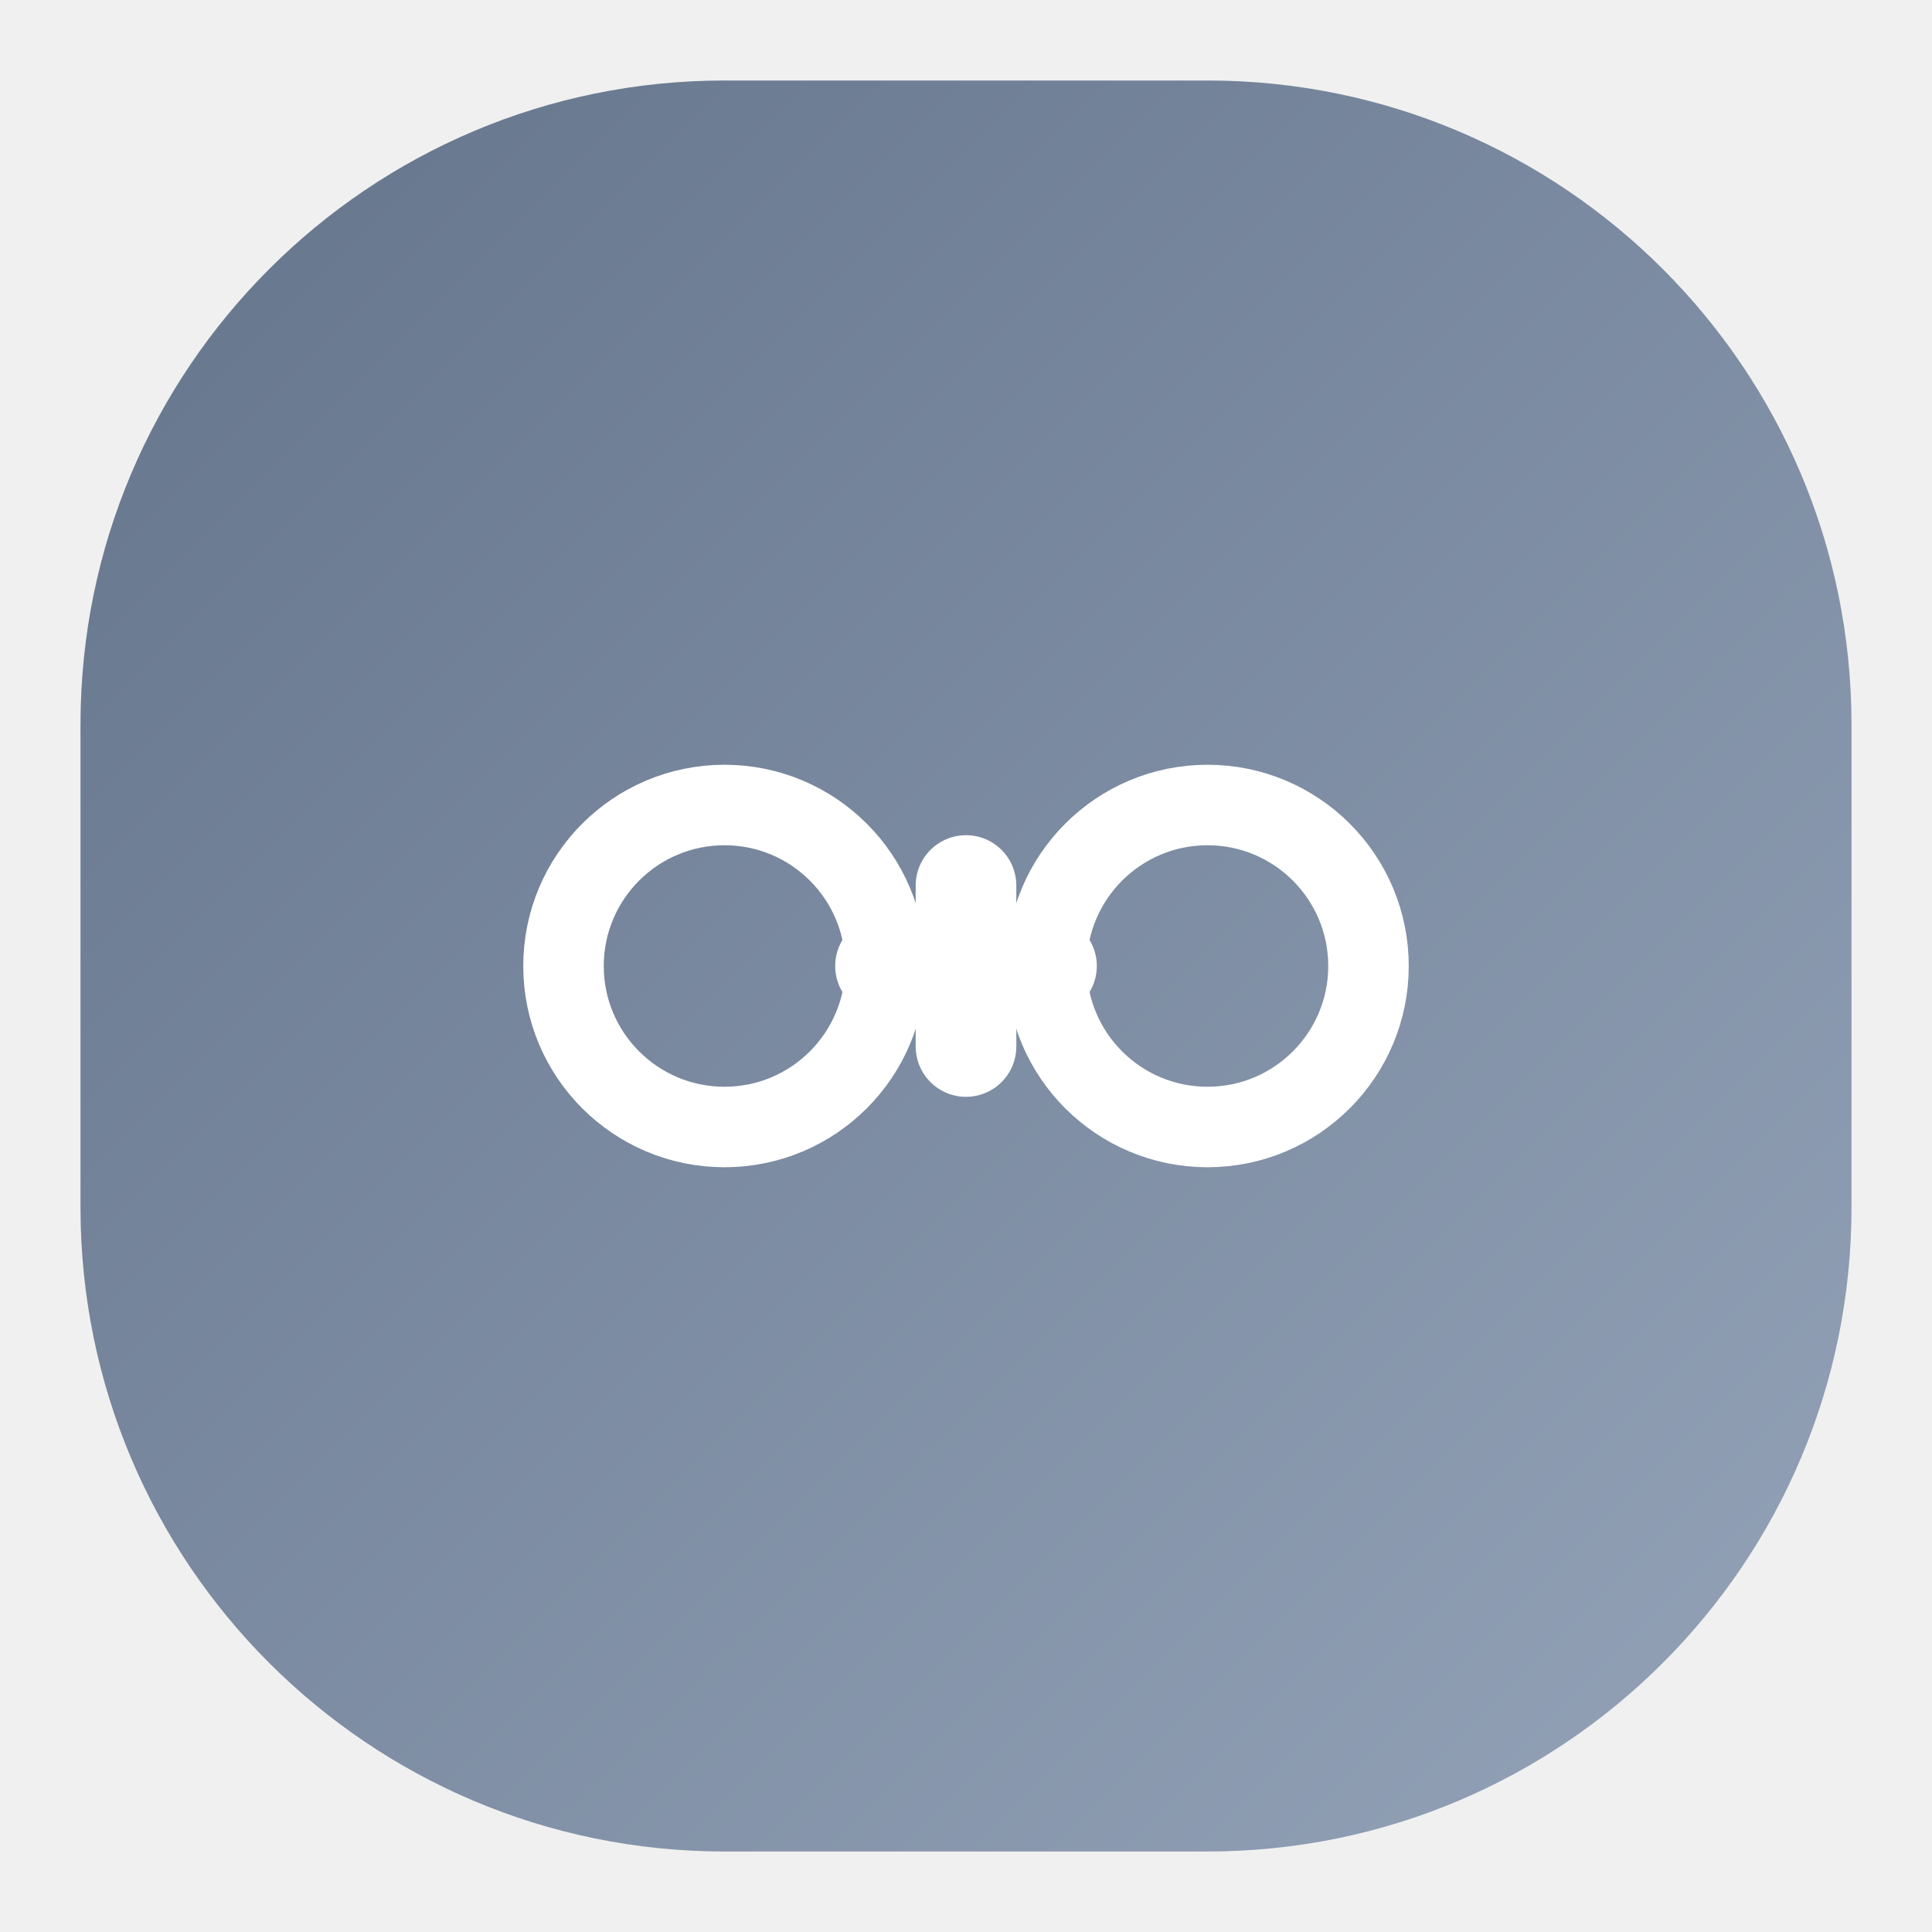
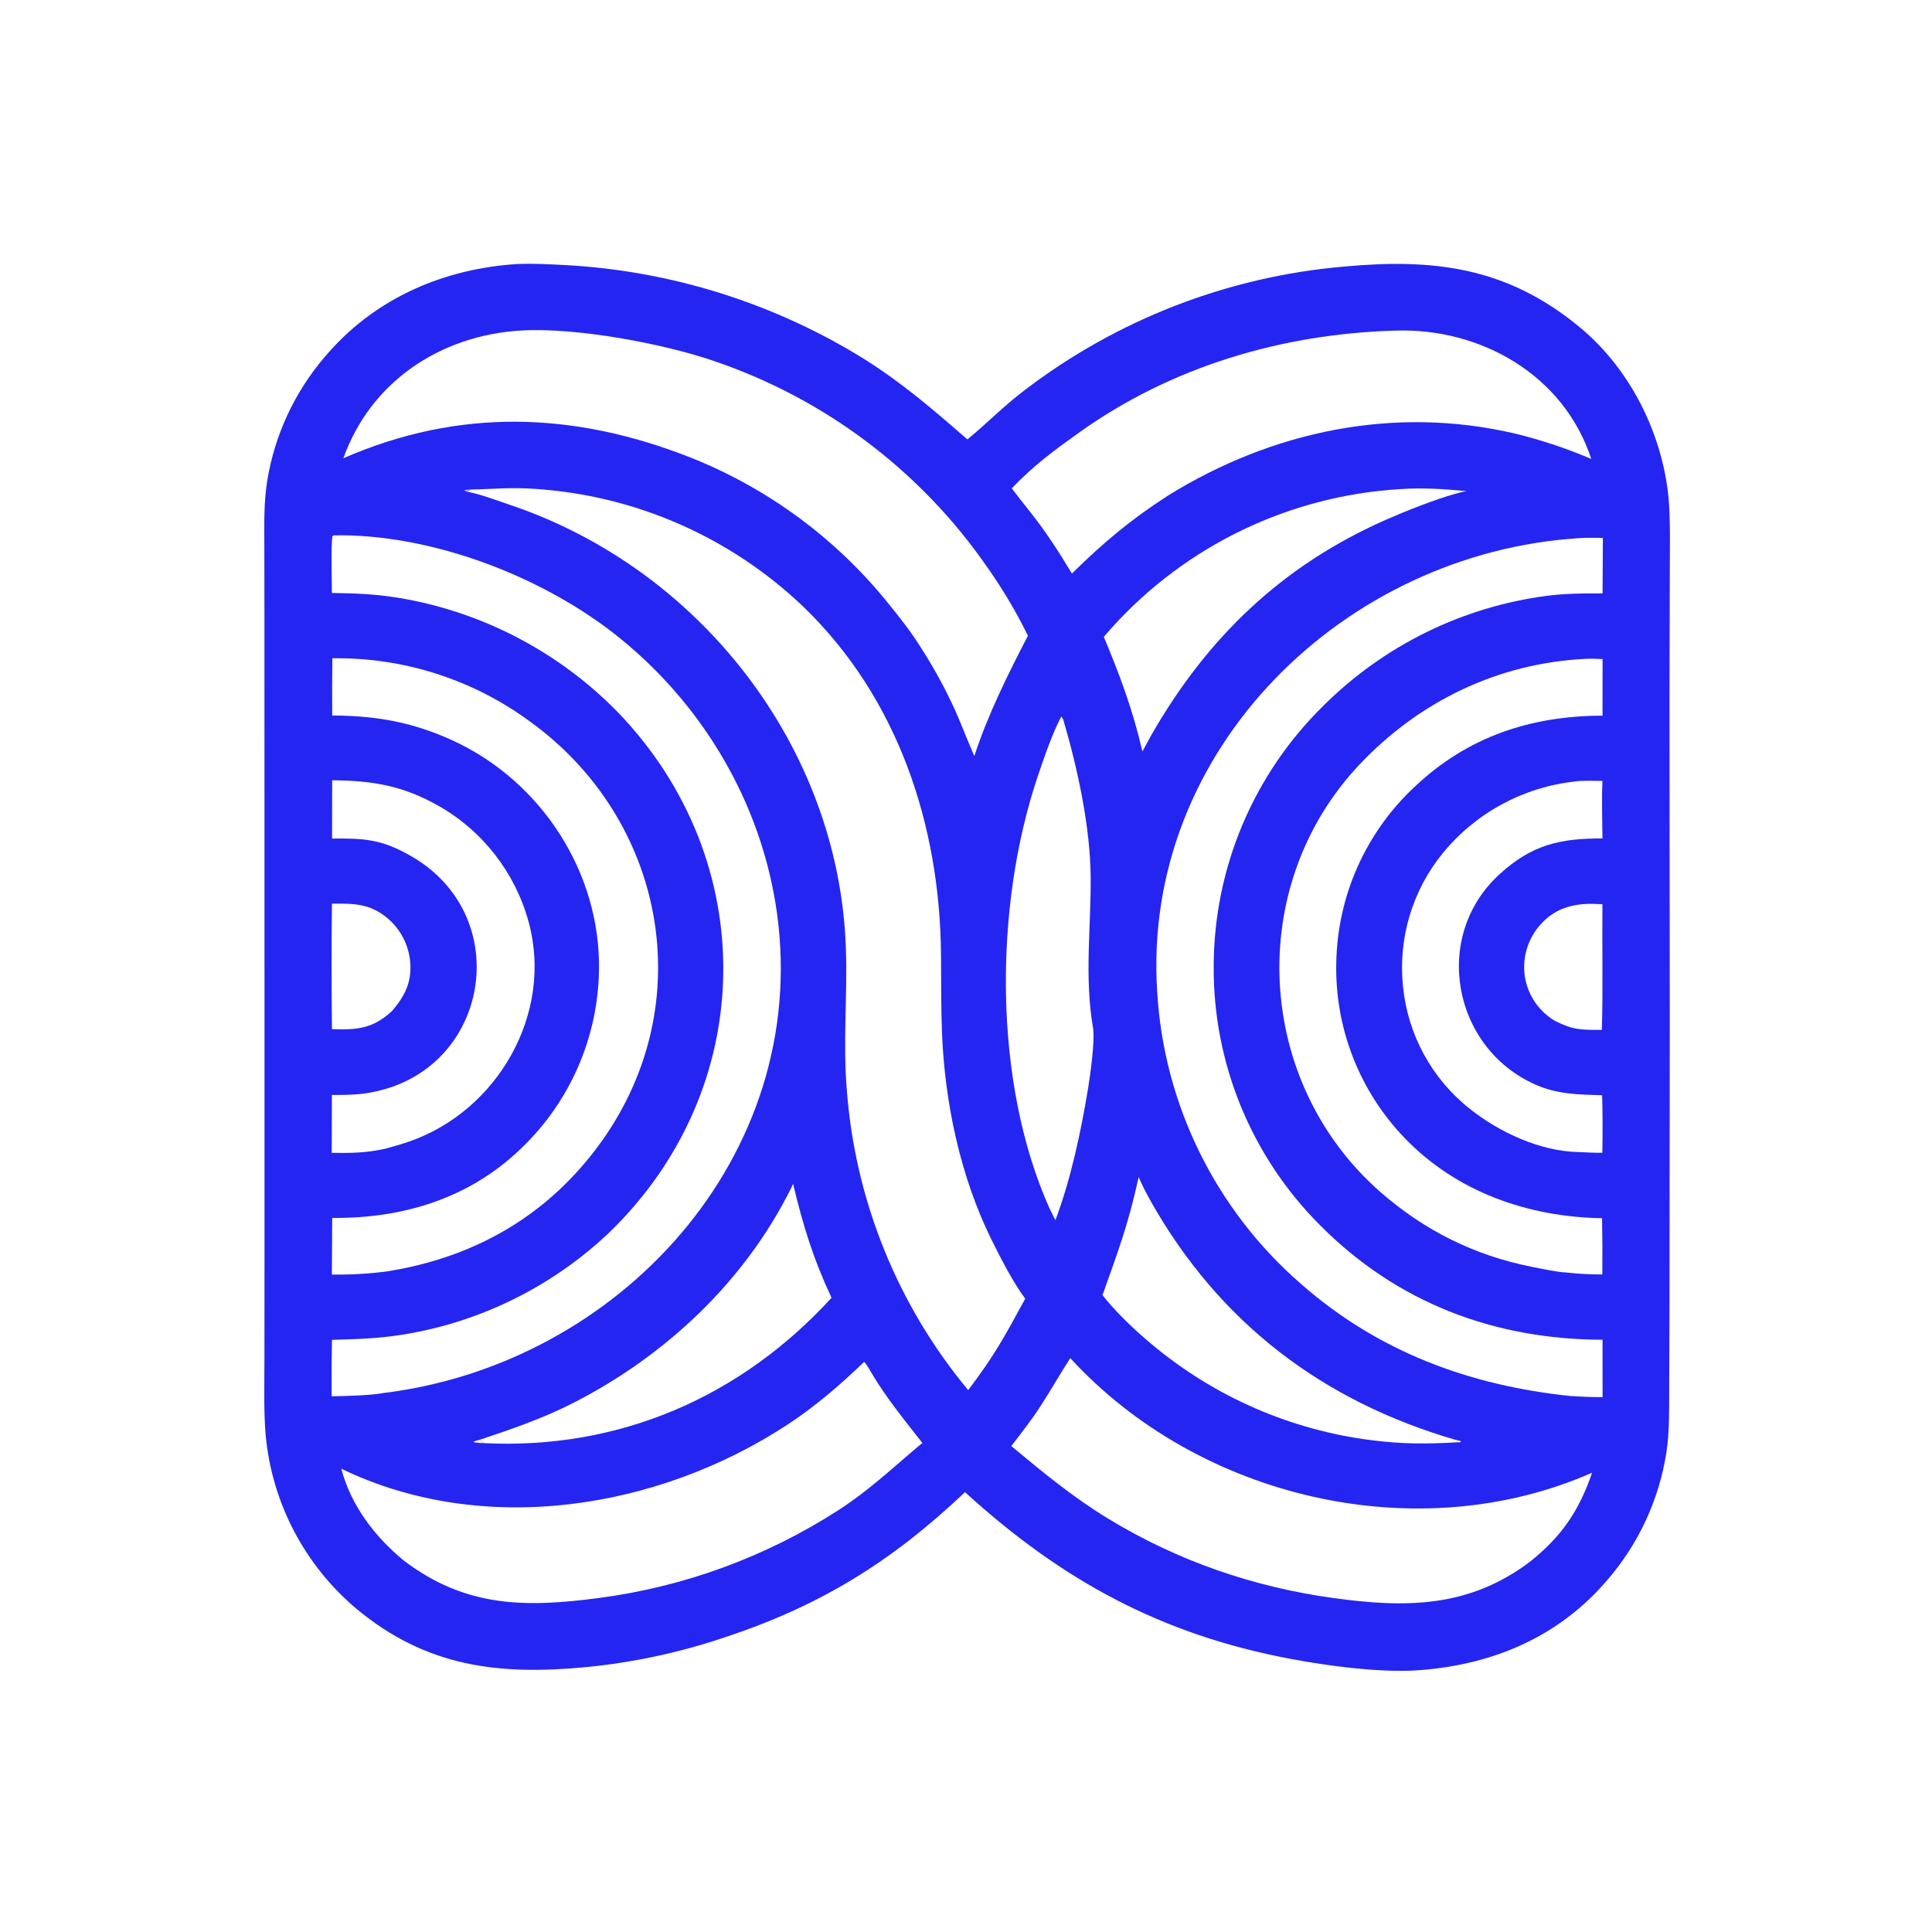
- <svg xmlns="http://www.w3.org/2000/svg" viewBox="0 0 48 48" width="64" height="64">
-   <defs>
-     <linearGradient id="g" x1="0" y1="0" x2="1" y2="1">
-       <stop offset="0" stop-color="#64748b" />
-       <stop offset="1" stop-color="#94a3b8" />
-     </linearGradient>
-   </defs>
-   <rect x="2" y="2" width="44" height="44" rx="16" fill="url(#g)" />
-   <g fill="white">
-     <circle cx="18" cy="24" r="4" fill="none" stroke="white" stroke-width="2" />
-     <circle cx="30" cy="24" r="4" fill="none" stroke="white" stroke-width="2" />
-     <path d="M22 24h4" stroke="white" stroke-width="2.5" stroke-linecap="round" />
-     <line x1="24" y1="22" x2="24" y2="26" stroke="white" stroke-width="2.5" stroke-linecap="round" />
-   </g>
+ <svg xmlns="http://www.w3.org/2000/svg" height="1024" preserveAspectRatio="none" style="display: block;" version="1.1" viewBox="0 0 2048 2048" width="1024">
+   <path d="M 0 0 L 2048 0 L 2048 2048 L 0 2048 L 0 0 z" fill="rgb(255,255,255)" transform="translate(0,0)" />
+   <path d="M 1025.54 465.794 C 1046.03 448.888 1063.75 430.564 1085.84 413.846 C 1183.84 338.848 1301.18 293.33 1424.12 282.627 C 1519.35 273.844 1596.96 282.649 1674.58 346.857 C 1727.75 390.837 1762 458.877 1768.7 527.448 C 1770.89 549.849 1770.02 584.453 1770.06 607.65 L 1769.76 743.046 L 1770.04 1083.3 L 1769.76 1383.34 L 1769.42 1471.08 C 1769.29 1494.07 1769.94 1517.31 1766.38 1540.02 C 1758.59 1589.87 1736.98 1636.53 1703.99 1674.7 C 1652.92 1734.68 1584.1 1764.01 1506.76 1770.3 C 1503.93 1770.54 1501.09 1770.73 1498.26 1770.86 C 1458.3 1772.62 1408.51 1766.01 1369.18 1758.68 C 1231.39 1732.99 1125.76 1675.49 1022.95 1581.76 C 944.273 1656.16 868.868 1702.75 765.695 1736.5 C 718.693 1752.18 670.073 1762.49 620.757 1767.26 C 528.718 1775.98 451.854 1767.13 377.579 1705.15 C 322.757 1658.89 288.3 1592.94 281.63 1521.52 C 279.438 1496.11 280.299 1466.24 280.321 1440.37 L 280.387 1314.74 L 280.366 916.402 L 280.31 651.517 L 280.211 579.787 C 280.149 555.74 279.503 533.298 283.308 509.393 C 291.246 460.918 312.35 415.555 344.315 378.258 C 394.33 318.902 464.469 286.914 541.053 280.403 C 557.872 278.791 581.161 280.05 597.999 280.921 C 711.126 286.825 820.907 321.325 917.075 381.194 C 957.77 407.044 989.462 434.445 1025.54 465.794 z" fill="rgb(37,37,241)" transform="translate(0,0)" />
+   <path d="M 499.441 518.907 C 525.025 518.449 539.672 516.428 566.491 518.201 C 673.101 525.001 773.911 569.124 851.236 642.83 C 951.822 739.654 996.229 874.329 997.503 1011.47 C 997.758 1038.83 997.483 1068.67 998.583 1095.61 C 1001.59 1169.3 1018.02 1247.03 1050.72 1313.46 C 1059.86 1332.03 1074.21 1360.1 1086.79 1376.64 C 1064.64 1417.34 1054.01 1437.06 1026.3 1473.57 C 951.585 1383.71 906.662 1272.84 897.751 1156.32 C 893.355 1104.63 898.476 1055.96 896.652 1004.51 C 889.119 792.045 742.184 603.741 542.275 535.754 C 527.893 530.86 509.729 523.969 494.894 521.142 C 496.456 520.399 497.903 519.712 499.441 518.907 z" fill="rgb(255,255,255)" transform="translate(0,0)" />
+   <path d="M 551.265 350.424 C 609.204 346.689 703.304 364.057 757.908 383.054 C 875.226 423.064 976.557 499.762 1046.92 601.81 C 1063.03 624.674 1077.32 648.77 1089.66 673.875 C 1068.81 713.992 1046.68 758.553 1032.85 801.408 C 1025.66 785.344 1019.37 768.298 1012.08 752.058 C 1001.94 729.838 990.232 708.371 977.039 687.819 C 967.033 671.547 954.576 655.507 942.529 640.745 C 886.786 571.139 813.828 517.301 730.88 484.562 C 607.818 436.327 486.225 432.414 363.972 485.752 C 393.102 404.537 466.426 355.851 551.265 350.424 z" fill="rgb(255,255,255)" transform="translate(0,0)" />
+   <path d="M 353.747 567.487 C 454.79 565.677 569.846 608.877 649.704 670.63 C 743.623 743.582 807.713 850.927 823.747 968.901 C 858.662 1225.8 656.247 1446.05 406.435 1476.64 C 394.122 1479.23 364.248 1479.9 351.587 1480.12 C 351.397 1460.17 351.499 1440.23 351.893 1420.29 C 379.344 1419.48 399.458 1419.05 426.665 1414.8 C 508.427 1401.71 584.375 1364.38 644.672 1307.63 C 804.137 1154.67 807.312 912.441 654.388 754.422 C 591.484 690.25 509.709 647.874 421.008 633.483 C 395.71 629.528 377.287 628.993 351.816 628.563 C 351.753 615.574 350.838 579.06 352.289 568.583 L 353.747 567.487 z" fill="rgb(255,255,255)" transform="translate(0,0)" />
+   <path d="M 1674.24 570.425 C 1682.15 569.897 1691.09 570.138 1699.1 570.173 L 1698.79 629.04 L 1697.21 629.028 C 1677.39 628.88 1659.26 629.17 1639.5 631.598 C 1549.96 643.429 1466.8 684.376 1402.83 748.129 C 1328.82 820.684 1286.95 919.858 1286.57 1023.5 C 1285.72 1126.64 1326.32 1225.8 1399.25 1298.73 C 1480.95 1380.94 1583.67 1419.89 1698.75 1420.19 L 1698.81 1481 C 1687.26 1481.15 1676.22 1480.46 1664.7 1479.85 C 1557.86 1468.65 1461.15 1433.05 1379.46 1361.29 C 1288.71 1282.72 1233.59 1170.78 1226.65 1050.94 C 1210.26 794.641 1425.08 585.889 1674.24 570.425 z" fill="rgb(255,255,255)" transform="translate(0,0)" />
+   <path d="M 915.966 1443.7 C 918.541 1445.76 922.7 1453.49 924.654 1456.76 C 940.146 1482.7 959.186 1505.79 977.736 1529.57 C 947.746 1554.53 922.137 1579.35 888.283 1601.12 C 811.675 1650.39 725.653 1681.85 635.605 1693.83 C 557.001 1704.29 493.517 1704.15 427.642 1653.97 C 396.989 1628.48 372.025 1595.86 361.785 1556.91 C 512.711 1629.81 697.784 1599.99 834.766 1510.16 C 864.689 1490.53 890.187 1468.42 915.966 1443.7 z" fill="rgb(255,255,255)" transform="translate(0,0)" />
+   <path d="M 1134.54 1439.65 C 1270.56 1588.07 1501.98 1642.84 1687.69 1561.14 C 1673.77 1601.74 1655.23 1629 1621.34 1655.87 C 1556.67 1704.39 1490 1704.53 1413.44 1693.99 C 1328.51 1682.29 1248.17 1654.55 1174.85 1609.92 C 1137.46 1587.16 1105.51 1560.73 1072.01 1532.88 C 1082.5 1519.29 1093.62 1505.02 1102.95 1490.61 C 1113.8 1473.83 1123.69 1456.49 1134.54 1439.65 z" fill="rgb(255,255,255)" transform="translate(0,0)" />
+   <path d="M 1478.99 350.452 C 1569.98 347.411 1657.8 397.755 1686.83 486.534 C 1660.58 475.27 1633.42 466.232 1605.66 459.516 C 1477.84 429.735 1348.64 456.794 1237.94 525.436 C 1198.23 551.133 1170.21 574.677 1136.26 607.97 C 1122.89 585.696 1108.49 563.357 1092.3 542.998 C 1085.63 534.597 1078.95 526.228 1072.51 517.64 C 1096.17 493.096 1115.97 478.527 1143.38 458.901 C 1241.44 388.671 1358.67 353.916 1478.99 350.452 z" fill="rgb(255,255,255)" transform="translate(0,0)" />
+   <path d="M 352.307 697.825 C 427.844 696.677 501.666 720.378 562.417 765.282 C 705.419 869.041 742.266 1063.48 637.722 1209.89 C 582.154 1287.71 504.012 1333 409.501 1347.84 C 390.377 1350.3 371.099 1351.38 351.82 1351.05 L 352.144 1291.05 C 427.277 1291.73 497.546 1270.45 552.61 1217.22 C 604.308 1167.73 633.98 1099.56 634.971 1028 C 636.509 925.127 574.161 828.78 481.174 785.548 C 438.154 765.547 399.131 758.689 352.175 758.441 C 352.003 738.236 352.047 718.029 352.307 697.825 z" fill="rgb(255,255,255)" transform="translate(0,0)" />
+   <path d="M 1680.33 698.431 C 1686.56 698.07 1692.58 698.428 1698.81 698.679 L 1698.74 758.61 C 1622.59 758.855 1556.03 780.824 1499.96 833.673 C 1448.04 881.904 1417.92 949.149 1416.51 1020 C 1414.79 1089.21 1440.81 1156.23 1488.78 1206.15 C 1543.97 1263.62 1619.69 1290.01 1698.24 1291.37 C 1698.63 1311.23 1698.72 1331.1 1698.52 1350.97 C 1685.6 1351.02 1672.69 1350.31 1659.85 1348.84 C 1652.21 1348.78 1631.81 1344.49 1623.62 1342.84 C 1563.07 1330.84 1510.06 1304.4 1463.78 1264.02 C 1330.16 1147.42 1319.14 939.523 1441.22 810.368 C 1504.55 743.371 1587.8 703.091 1680.33 698.431 z" fill="rgb(255,255,255)" transform="translate(0,0)" />
+   <path d="M 1125.05 759.547 C 1125.59 760.301 1126.86 762.059 1127.14 762.97 C 1142.33 814.737 1155.83 876.564 1156.16 930.711 C 1156.49 984.383 1149.39 1035.78 1158.71 1089.86 C 1160.9 1102.54 1155.6 1140.59 1153.25 1154.71 C 1145.67 1200.22 1135.15 1250.03 1118.79 1293.37 L 1112.72 1281.35 C 1052.61 1147.66 1053.47 961.014 1100.09 822.83 C 1106.36 804.25 1115.81 776.502 1125.05 759.547 z" fill="rgb(255,255,255)" transform="translate(0,0)" />
+   <path d="M 352.106 827.114 C 395.254 827.496 427.28 832.794 465.645 854.649 C 512.178 881.387 546.231 925.462 560.359 977.237 C 586.92 1074.38 527.463 1177.61 433.751 1210.07 C 425.103 1213.07 417.049 1215.38 408.227 1217.71 C 387.206 1222.3 372.707 1222.29 351.672 1222.09 L 351.831 1160.69 C 352.924 1160.71 354.018 1160.72 355.111 1160.72 C 369.27 1160.74 380.558 1160.43 394.28 1157.83 C 519.085 1134.16 546.498 971.516 436.321 907.816 C 405.056 889.74 386.894 888.528 352.02 888.899 L 352.106 827.114 z" fill="rgb(255,255,255)" transform="translate(0,0)" />
+   <path d="M 1669.66 828.4 C 1675.7 827.276 1691.94 827.682 1698.68 827.837 C 1697.73 846.619 1698.5 869.812 1698.67 888.797 C 1653.47 888.651 1623.97 895.48 1589.92 926.38 C 1517.48 992.118 1539.42 1110.7 1627.73 1149.79 C 1651.09 1160.13 1673.57 1160.25 1698.32 1161.02 C 1698.9 1181.35 1698.97 1201.68 1698.52 1222.01 C 1689.99 1222.05 1681.75 1221.62 1673.25 1221.23 C 1632.75 1220.52 1589.11 1200.18 1557.88 1175.27 C 1517.72 1143.43 1492.23 1096.65 1487.25 1045.65 C 1481.9 994.792 1497.1 943.904 1529.47 904.309 C 1564.44 861.612 1614.79 834.353 1669.66 828.4 z" fill="rgb(255,255,255)" transform="translate(0,0)" />
+   <path d="M 1484.19 518.5 C 1507.19 516.79 1531.62 518.401 1554.52 520.641 C 1551.18 521.274 1547.87 522.032 1544.59 522.913 C 1521.81 529.072 1490.68 541.478 1469.01 551.028 C 1359.5 599.291 1280.24 675.194 1220.86 778.489 L 1210.98 796.544 C 1200.95 752.767 1187.19 716.039 1170.09 675.046 C 1173.07 671.596 1176.07 668.176 1179.12 664.785 C 1257.75 577.98 1367.27 525.461 1484.19 518.5 z" fill="rgb(255,255,255)" transform="translate(0,0)" />
+   <path d="M 1207.01 1247.77 C 1210.43 1255.81 1215.45 1265.54 1219.79 1273.24 C 1292.69 1402.58 1402.81 1485.81 1543.99 1526.61 C 1545.47 1526.91 1547.53 1527.18 1548.68 1528.15 C 1548.68 1528.91 1546.12 1528.81 1545.88 1528.83 C 1512.58 1530.75 1487.67 1530.91 1454.59 1526.76 C 1368.59 1516.07 1287.5 1480.78 1221.06 1425.13 C 1203.83 1410.87 1182.34 1390.48 1168.7 1372.89 C 1185.41 1325.79 1196.01 1298.2 1207.01 1247.77 z" fill="rgb(255,255,255)" transform="translate(0,0)" />
+   <path d="M 1543.99 1526.61 C 1545.47 1526.91 1547.53 1527.18 1548.68 1528.15 C 1548.68 1528.91 1546.12 1528.81 1545.88 1528.83 C 1544.61 1527.82 1544.47 1527.93 1543.99 1526.61 z" fill="rgb(243,243,254)" transform="translate(0,0)" />
+   <path d="M 508.225 1526.32 C 541.804 1515.15 575.561 1503.56 607.162 1487.44 C 705.2 1437.43 788.809 1359.13 838.272 1260.16 C 839.124 1258.46 839.935 1256.73 840.705 1254.99 C 851.476 1299.79 861.89 1333.87 881.461 1375.69 C 785.22 1481 656.424 1536.76 513.54 1529.81 C 511.255 1528.08 510.702 1527.61 508.225 1526.32 z" fill="rgb(255,255,255)" transform="translate(0,0)" />
+   <path d="M 351.879 957.959 C 375.071 957.679 392.201 957.676 410.996 973.53 C 424.859 985.337 433.451 1002.18 434.875 1020.33 C 436.549 1041.4 428.787 1056.31 415.555 1071.75 C 394.587 1090.82 378.578 1091.71 351.915 1090.95 C 351.361 1046.62 351.349 1002.29 351.879 957.959 z" fill="rgb(255,255,255)" transform="translate(0,0)" />
+   <path d="M 1678.55 958.406 C 1685.52 957.808 1691.65 958.208 1698.62 958.498 C 1698.22 1002.56 1699.3 1047.96 1698.03 1091.76 C 1675.51 1091.62 1668.01 1092.11 1647.89 1081.94 C 1629.75 1070.98 1617.93 1052.22 1615.91 1031.11 C 1614.4 1013.53 1619.8 996.057 1630.96 982.397 C 1643.91 966.871 1658.73 960.099 1678.55 958.406 z" fill="rgb(255,255,255)" transform="translate(0,0)" />
+   <path d="M 513.54 1529.81 C 511.577 1529.72 503.218 1529.58 501.924 1528.58 L 501.92 1528.51 C 503.418 1527.3 506.308 1526.79 508.225 1526.32 C 510.702 1527.61 511.255 1528.08 513.54 1529.81 z" fill="rgb(243,243,254)" transform="translate(0,0)" />
+   <path d="M 494.894 521.142 C 487.302 518.966 498.544 518.928 499.441 518.907 C 497.903 519.712 496.456 520.399 494.894 521.142 z" fill="rgb(186,178,237)" transform="translate(0,0)" />
</svg>
